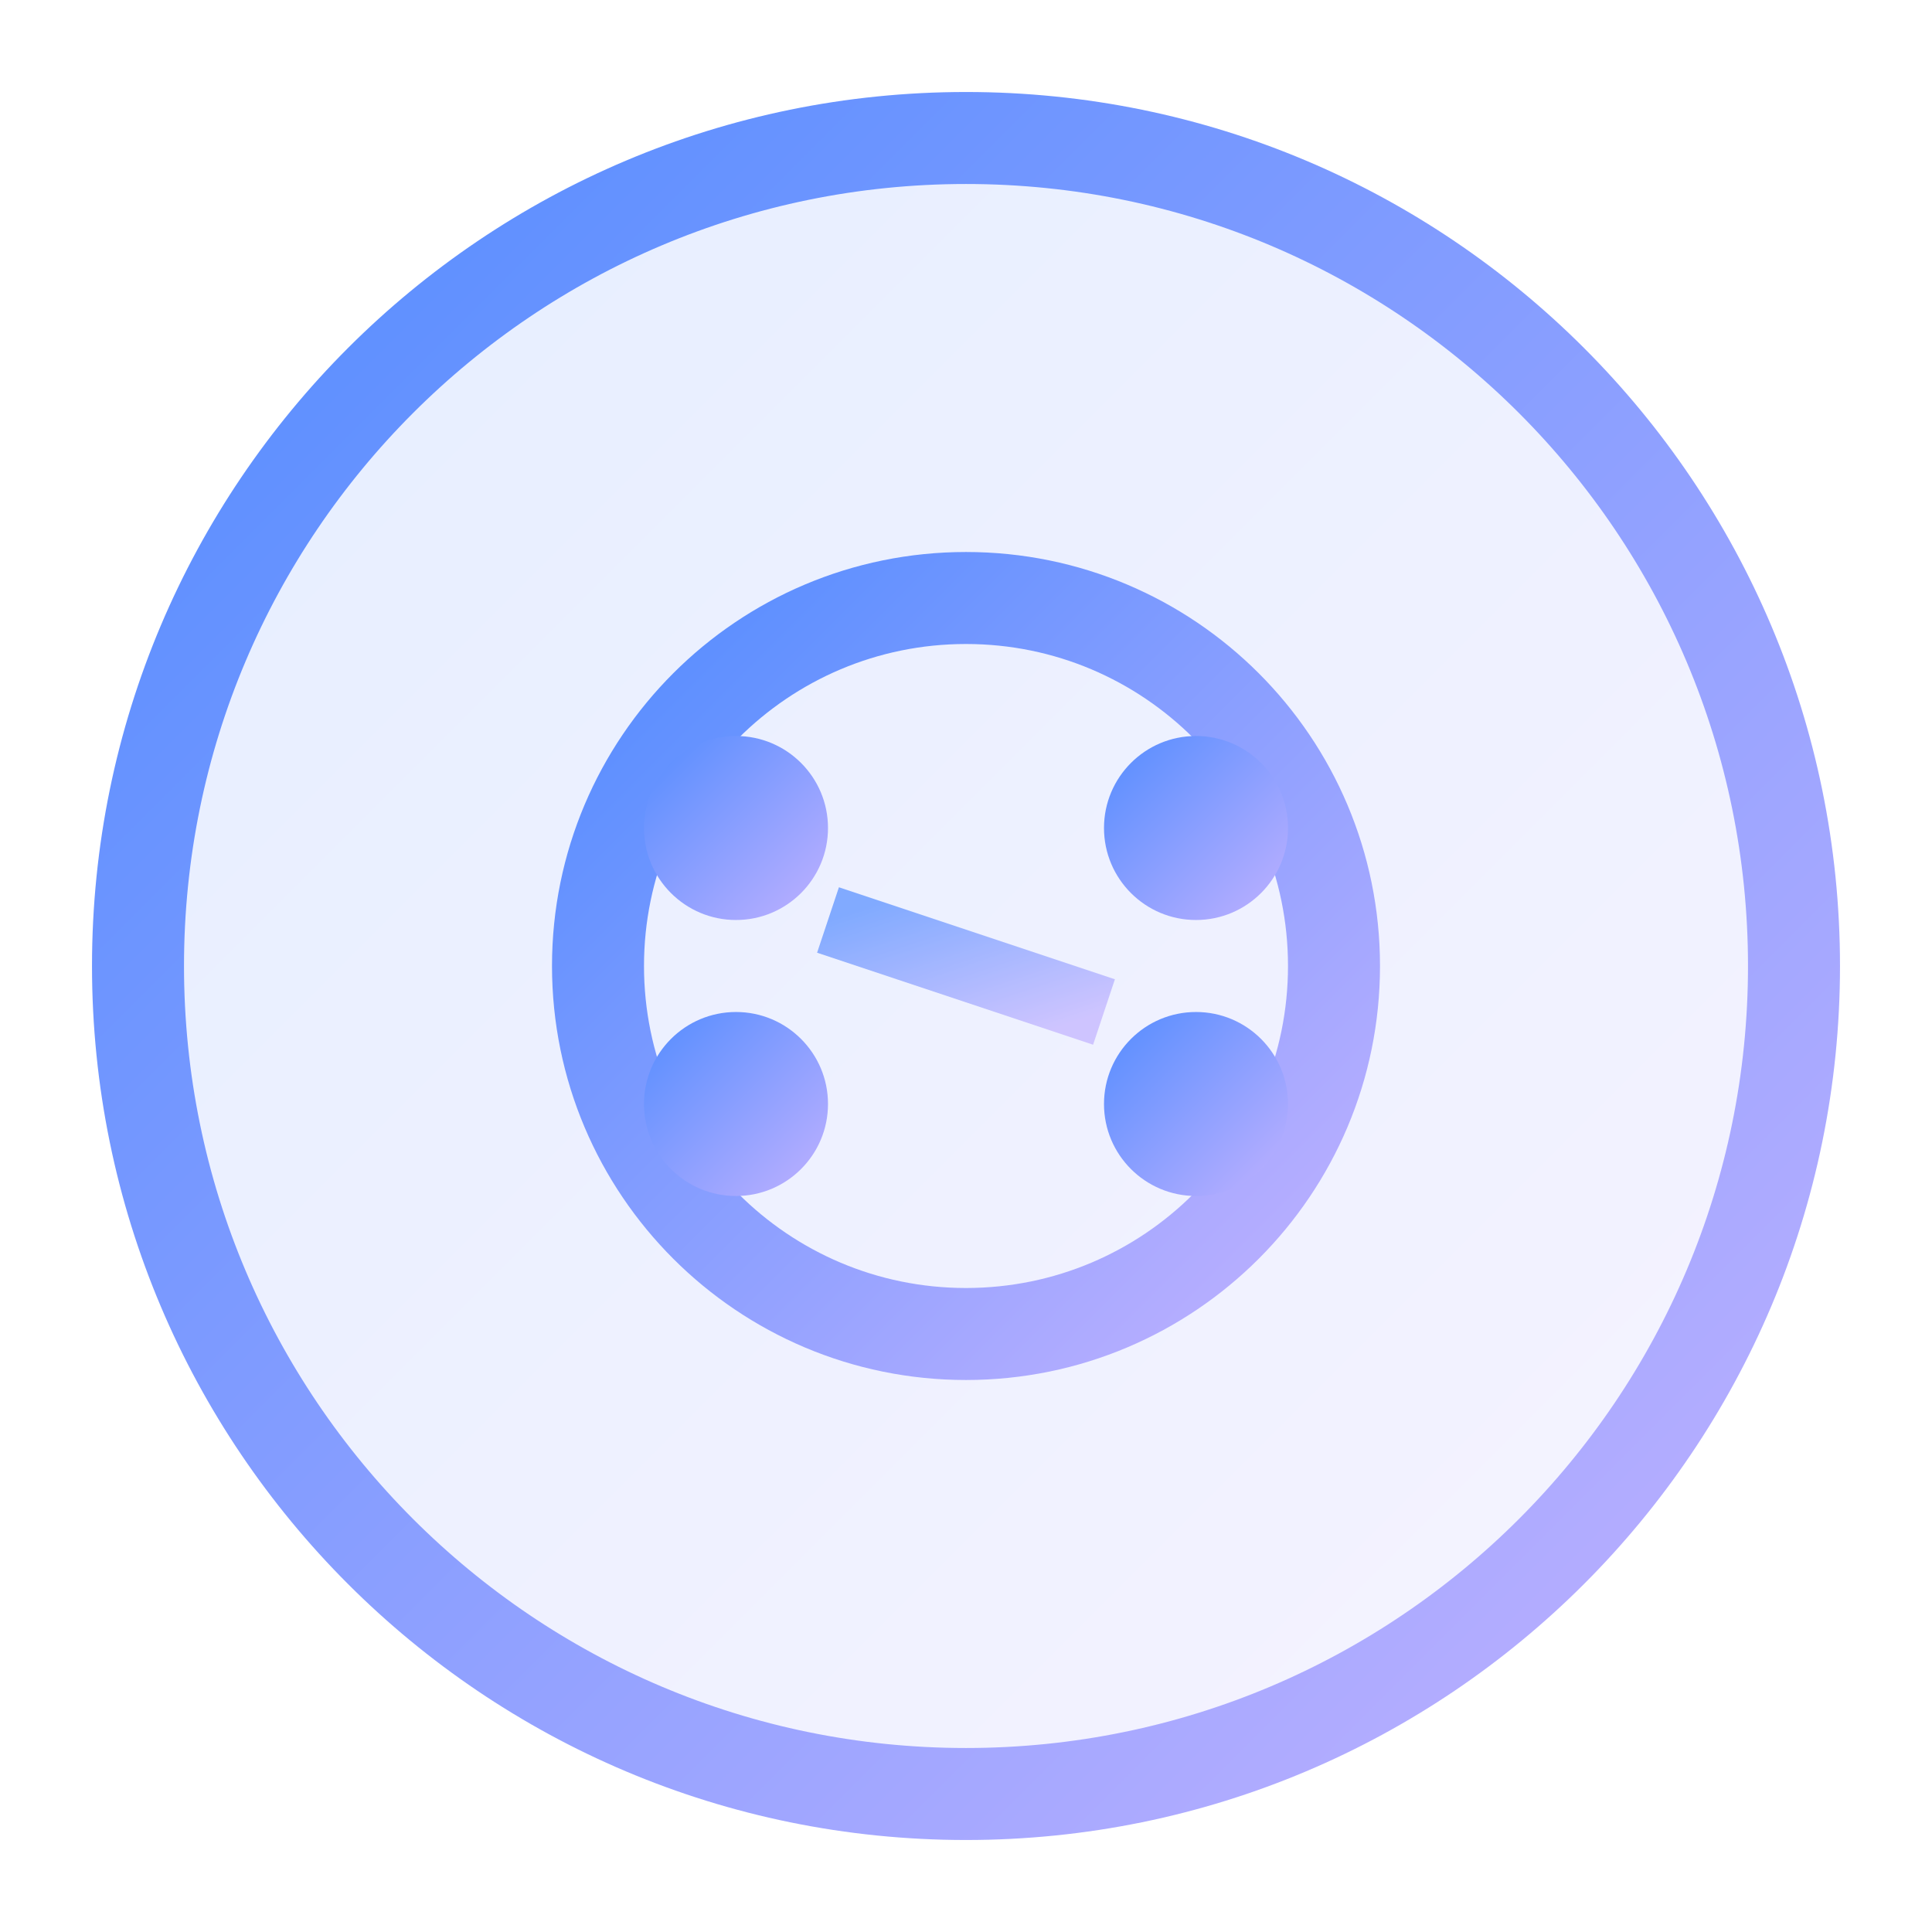
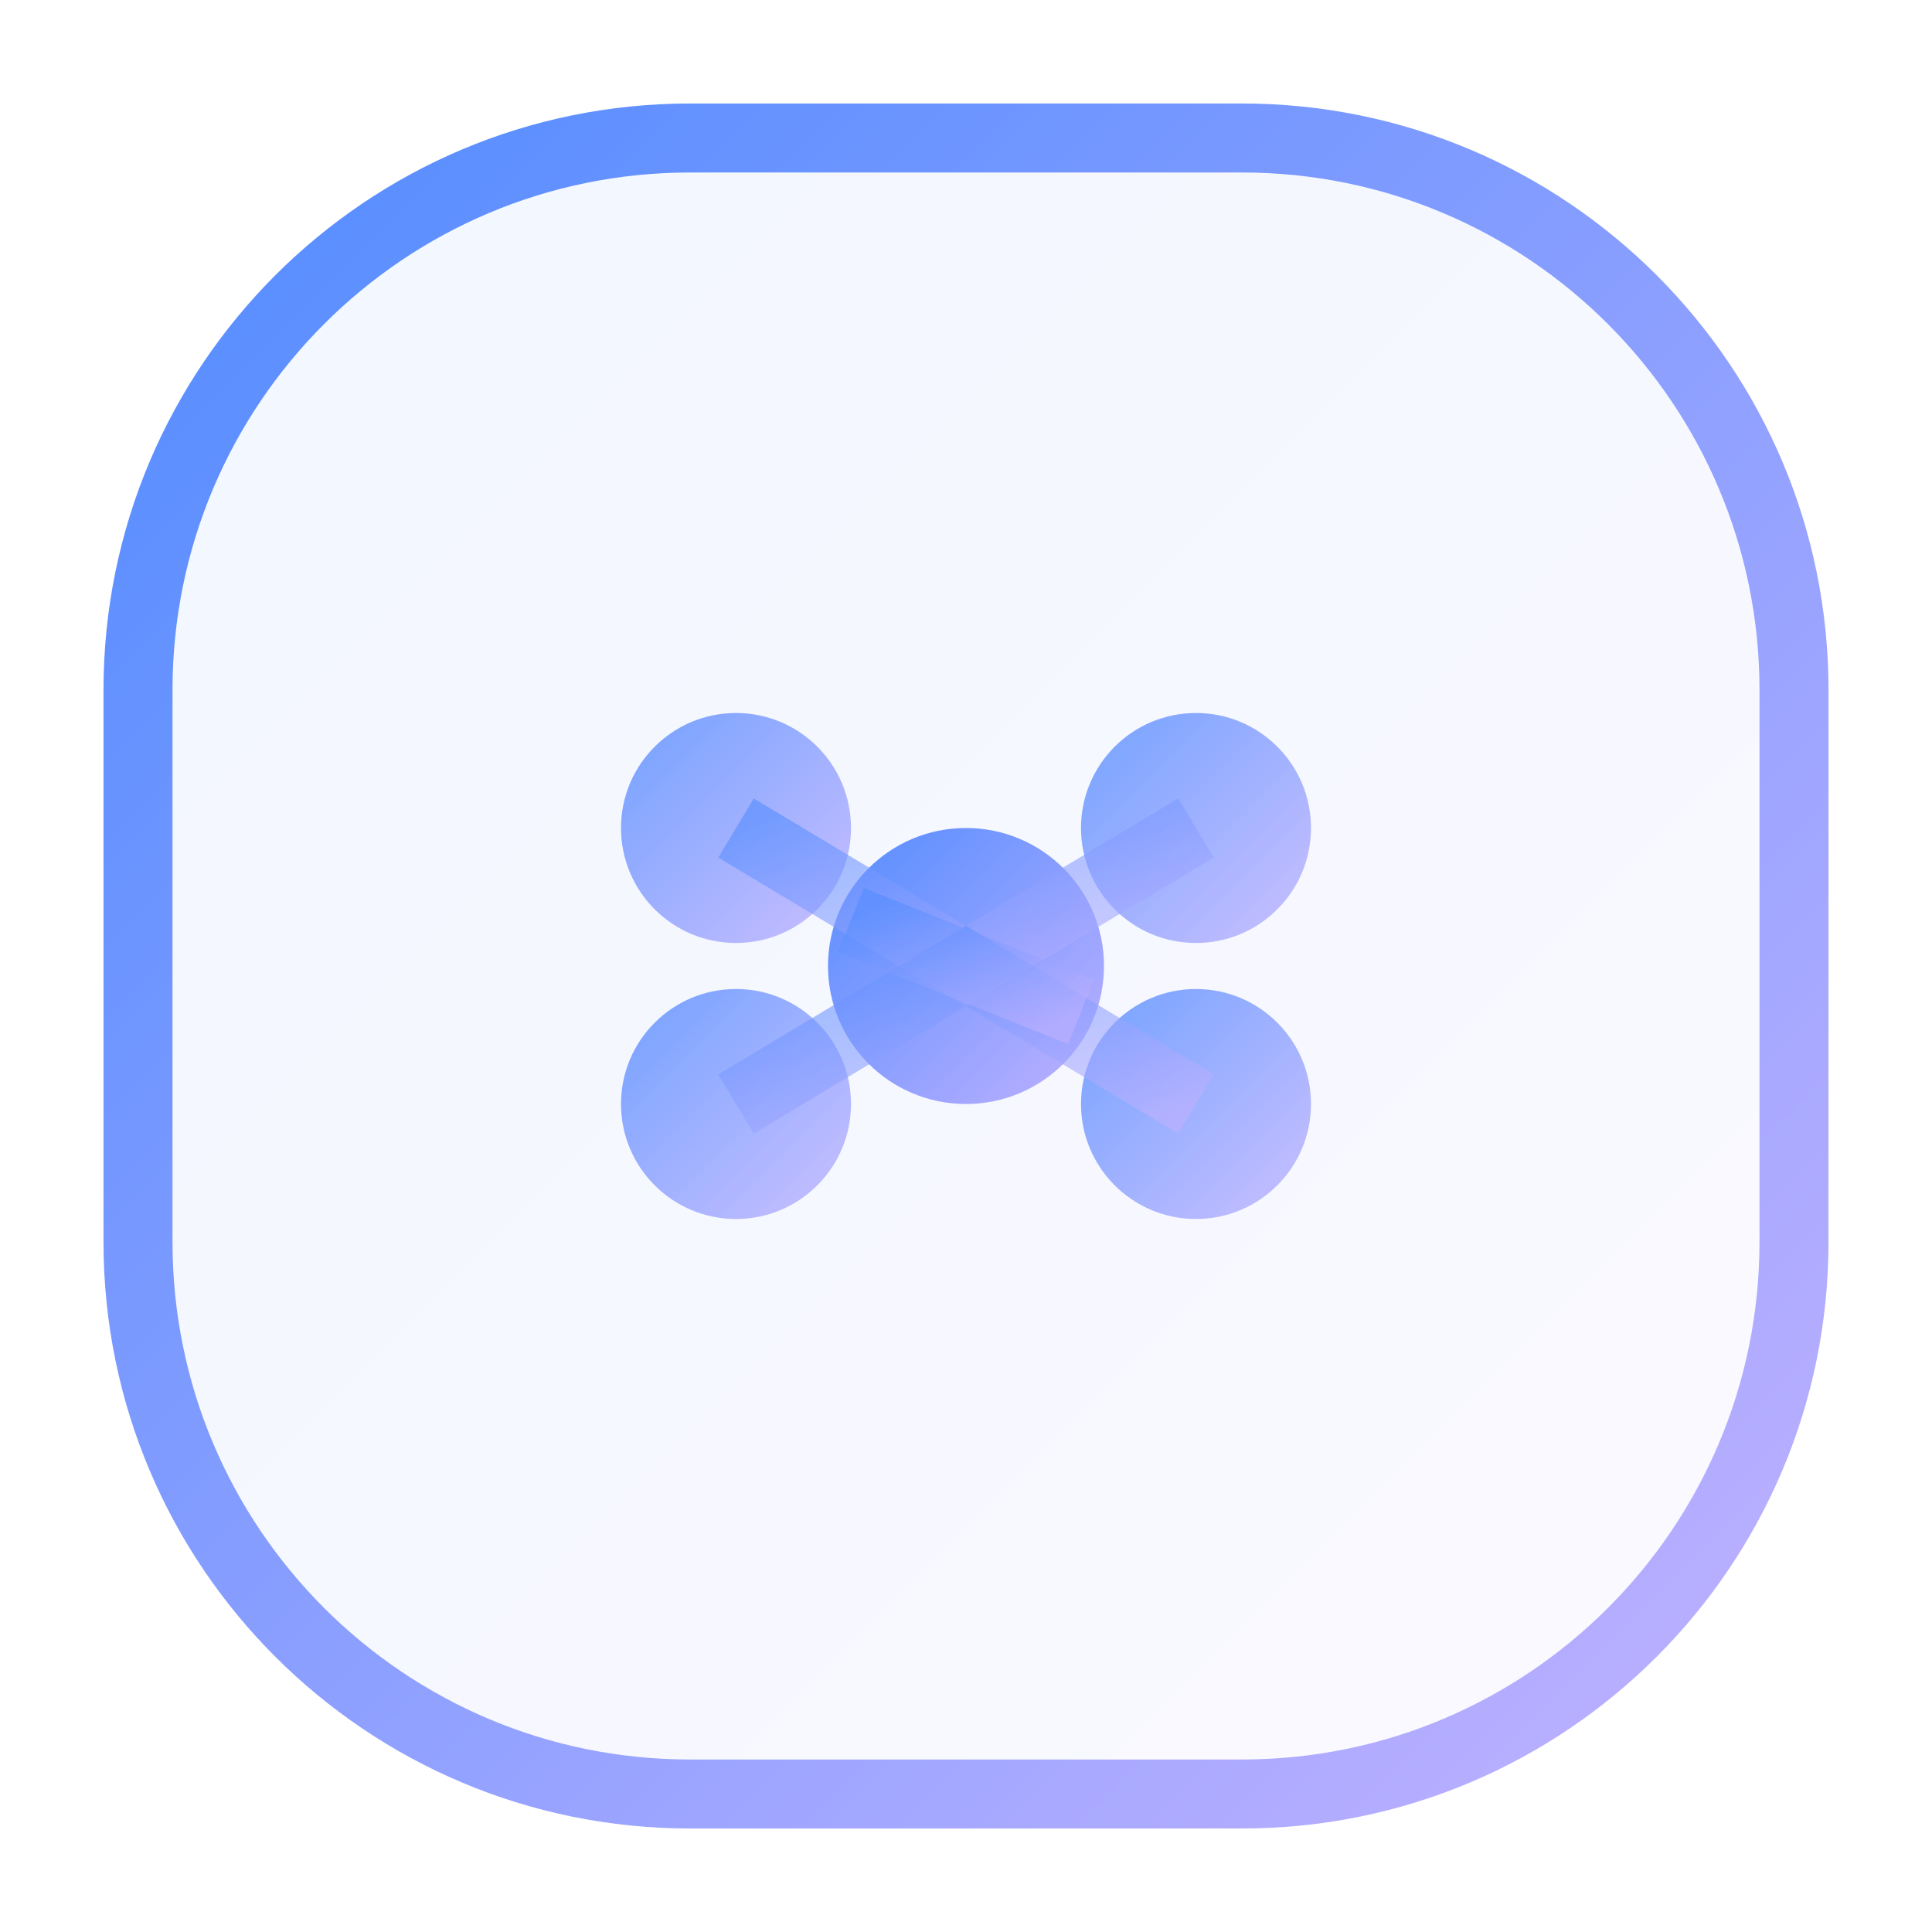
<svg xmlns="http://www.w3.org/2000/svg" width="42" height="42" viewBox="0 0 42 42" fill="none">
  <defs>
    <linearGradient id="researchGradient" x1="0%" y1="0%" x2="100%" y2="100%">
-       <stop offset="0%" style="stop-color:#538CFF;stop-opacity:0.15" />
-       <stop offset="100%" style="stop-color:#C0B1FF;stop-opacity:0.15" />
+       <stop offset="0%" style="stop-color:#538CFF;stop-opacity:0.08" />
+       <stop offset="100%" style="stop-color:#C0B1FF;stop-opacity:0.08" />
    </linearGradient>
    <linearGradient id="researchStroke" x1="0%" y1="0%" x2="100%" y2="100%">
      <stop offset="0%" style="stop-color:#538CFF" />
      <stop offset="100%" style="stop-color:#C0B1FF" />
    </linearGradient>
  </defs>
-   <circle cx="21" cy="21" r="18" fill="url(#researchGradient)" stroke="url(#researchStroke)" stroke-width="2" />
-   <circle cx="21" cy="21" r="8" fill="none" stroke="url(#researchStroke)" stroke-width="2" />
-   <circle cx="16" cy="18" r="2" fill="url(#researchStroke)" />
-   <circle cx="26" cy="18" r="2" fill="url(#researchStroke)" />
-   <circle cx="16" cy="24" r="2" fill="url(#researchStroke)" />
-   <circle cx="26" cy="24" r="2" fill="url(#researchStroke)" />
-   <line x1="16" y1="18" x2="26" y2="18" stroke="url(#researchStroke)" stroke-width="1.5" opacity="0.7" />
-   <line x1="16" y1="24" x2="26" y2="24" stroke="url(#researchStroke)" stroke-width="1.5" opacity="0.7" />
-   <line x1="18" y1="20" x2="24" y2="22" stroke="url(#researchStroke)" stroke-width="1.5" opacity="0.7" />
+   <rect x="3" y="3" width="36" height="36" rx="12" fill="url(#researchGradient)" stroke="url(#researchStroke)" stroke-width="1.5" />
+   <circle cx="16" cy="18" r="2.5" fill="url(#researchStroke)" opacity="0.8" />
+   <circle cx="26" cy="18" r="2.5" fill="url(#researchStroke)" opacity="0.8" />
+   <circle cx="16" cy="24" r="2.5" fill="url(#researchStroke)" opacity="0.8" />
+   <circle cx="26" cy="24" r="2.5" fill="url(#researchStroke)" opacity="0.8" />
+   <circle cx="21" cy="21" r="3" fill="url(#researchStroke)" />
+   <path d="M16 18 Q18.5 19.5 21 21 Q23.5 19.5 26 18" stroke="url(#researchStroke)" stroke-width="1.5" fill="none" opacity="0.6" />
+   <path d="M16 24 Q18.5 22.5 21 21 Q23.5 22.5 26 24" stroke="url(#researchStroke)" stroke-width="1.5" fill="none" opacity="0.6" />
+   <path d="M18.5 20 Q21 21 23.5 22" stroke="url(#researchStroke)" stroke-width="1.5" fill="none" opacity="0.6" />
</svg>
